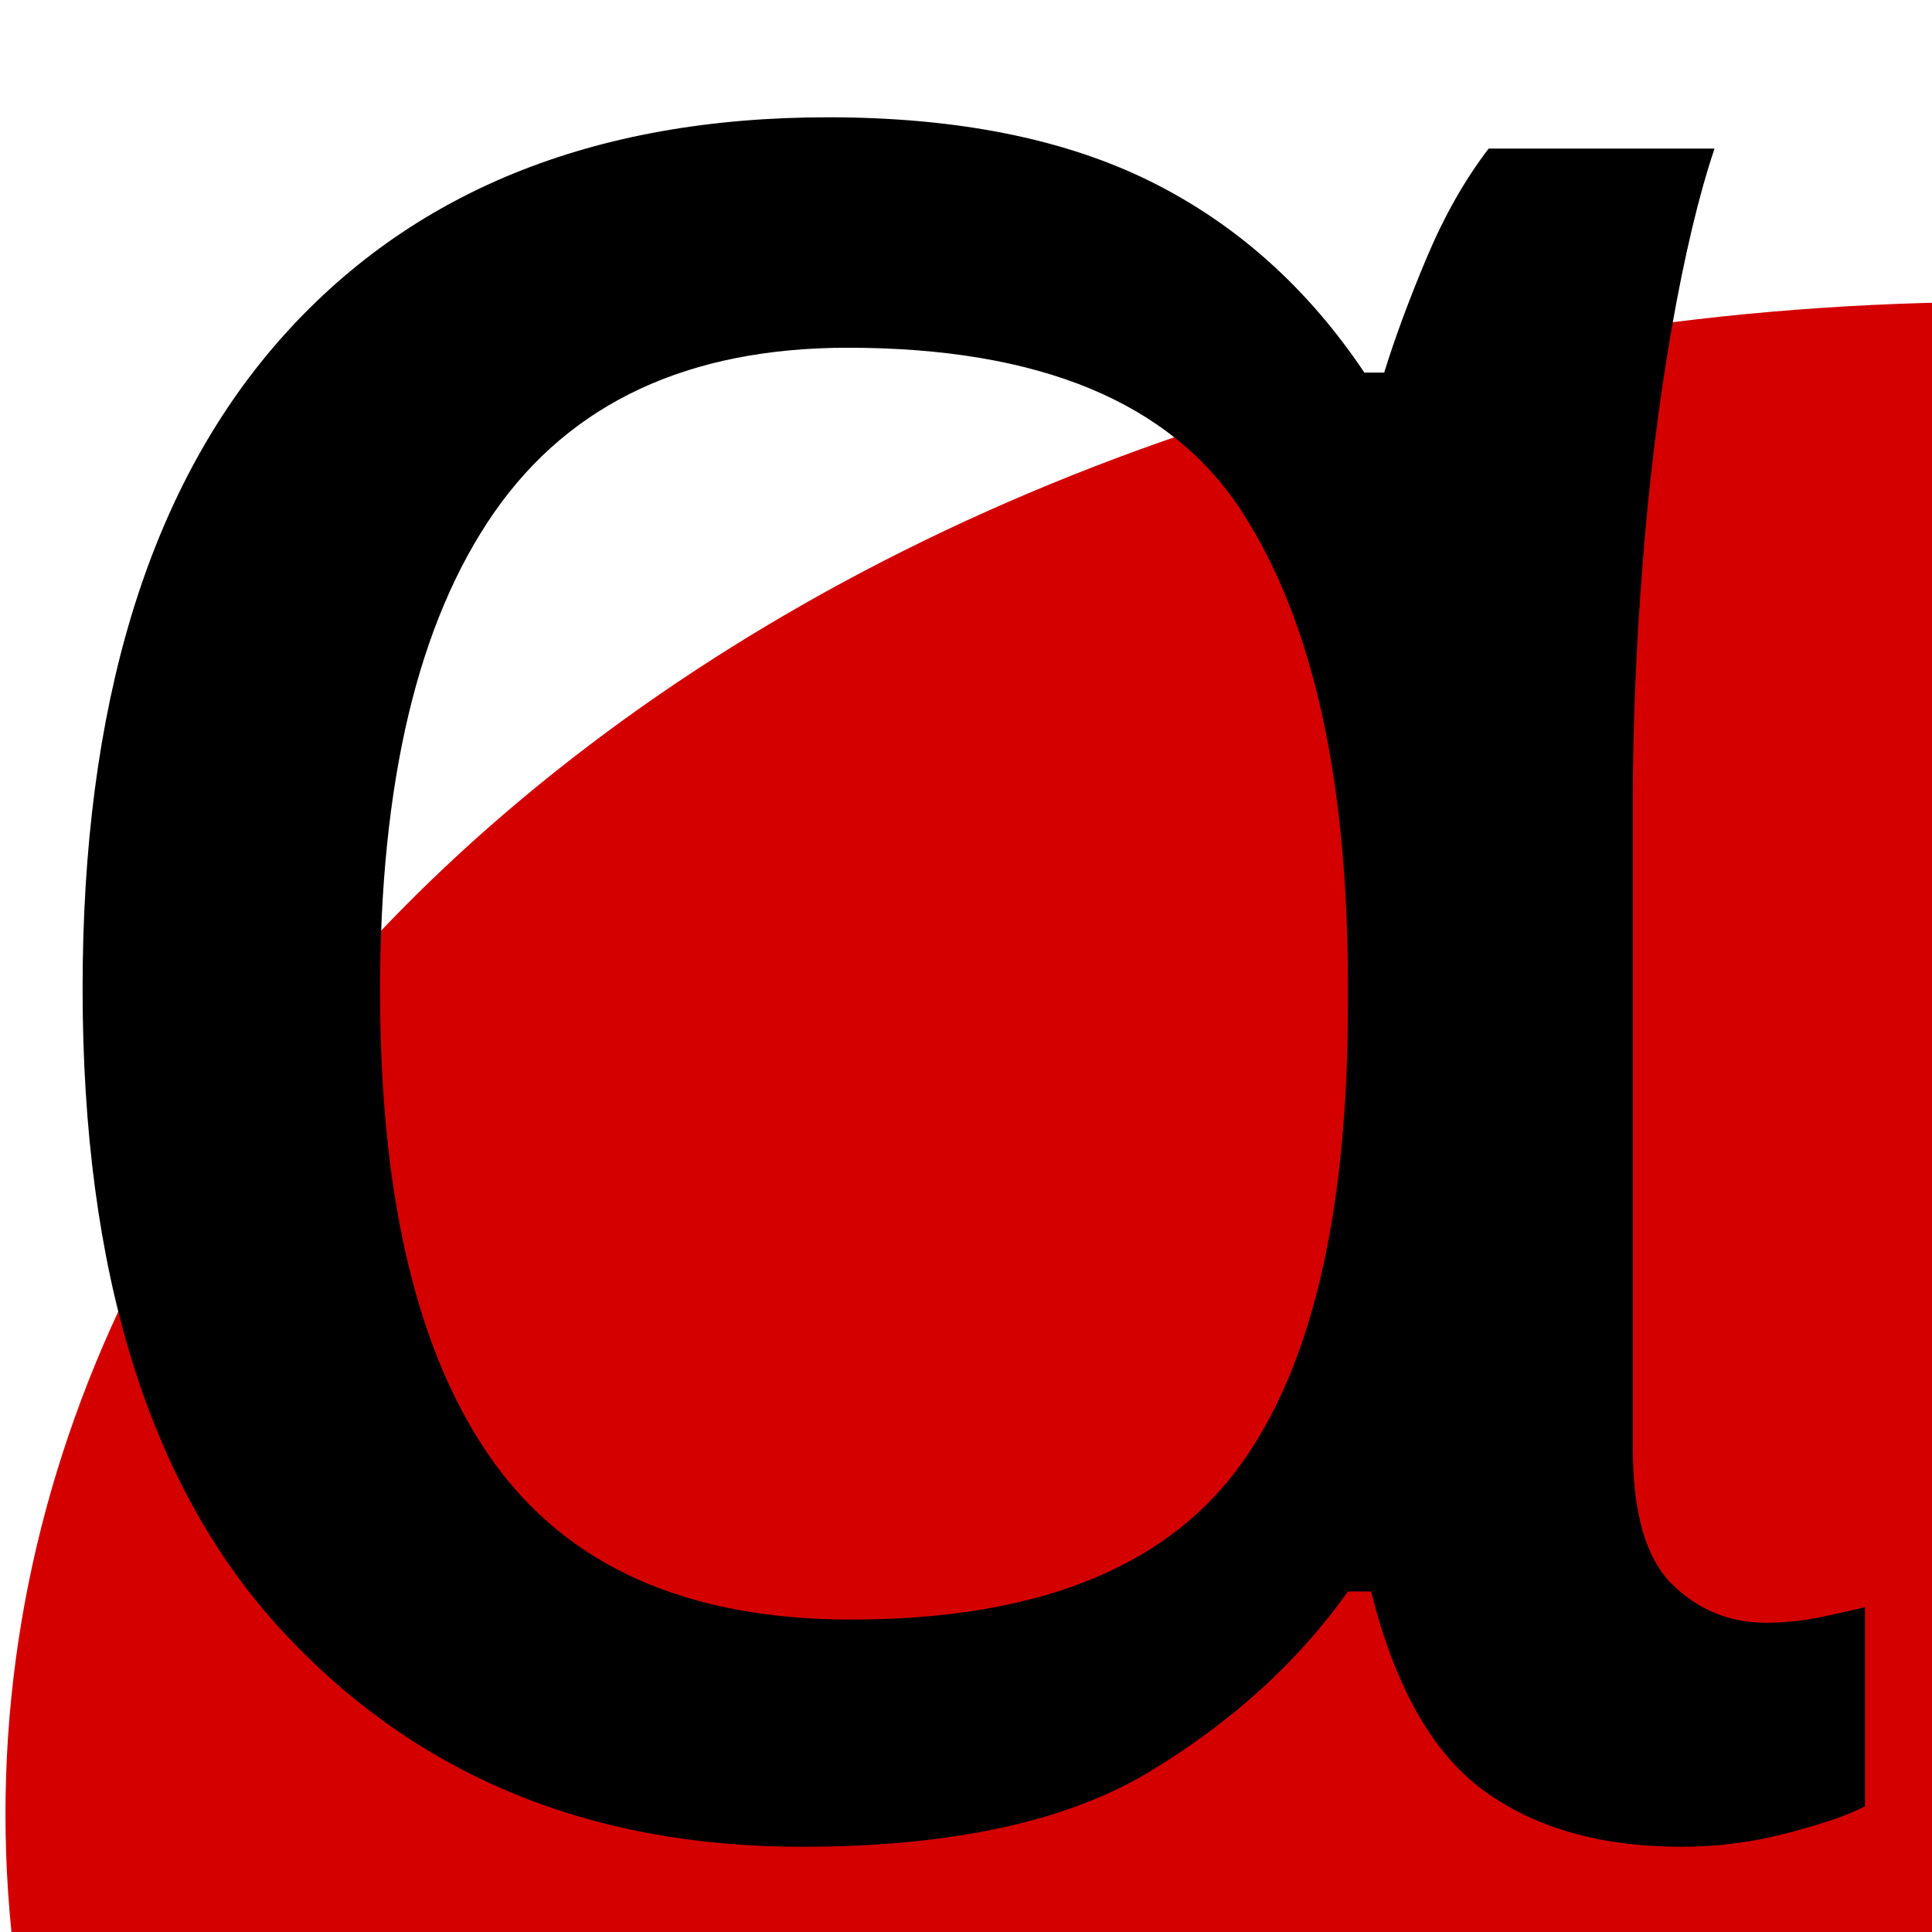
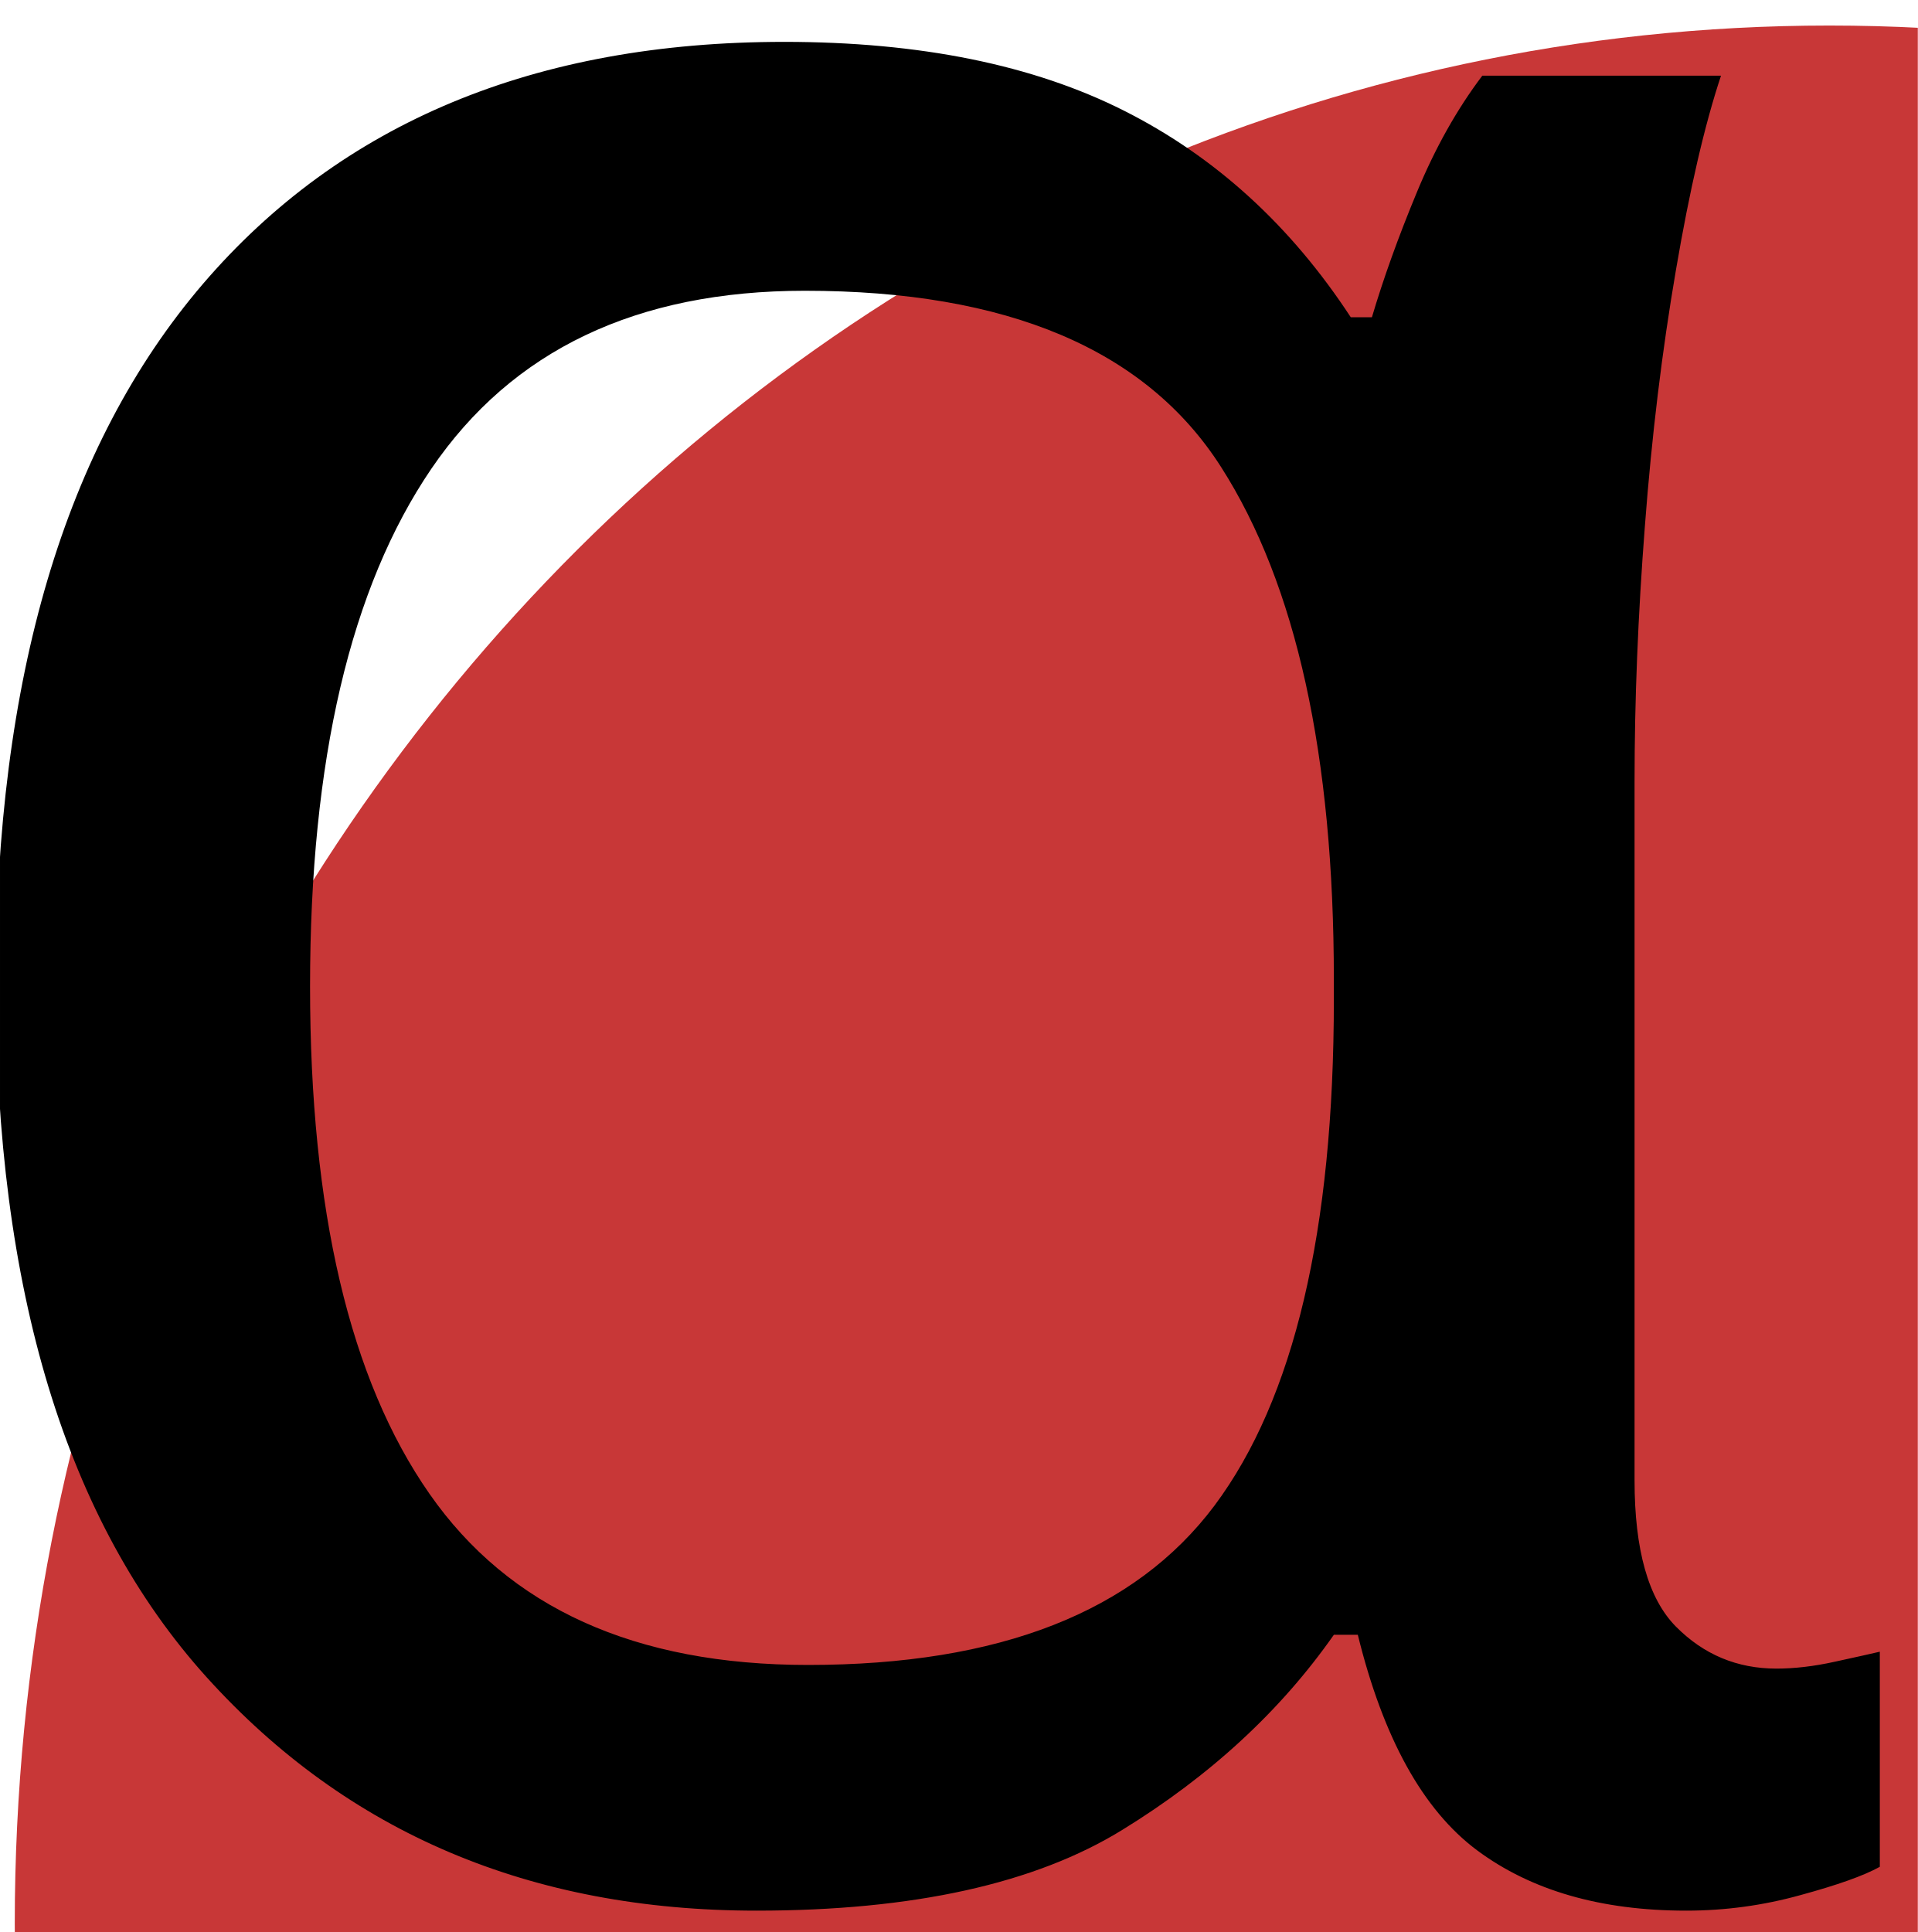
- <svg xmlns="http://www.w3.org/2000/svg" version="1.1" width="64" height="64" id="svg2985">
-   <defs id="defs2987" />
-   <g id="layer1">
-     <path d="m 125.636,34.273 a 66.091,41 0 1 1 -132.182,0 66.091,41 0 1 1 132.182,0 z" transform="matrix(1,0,0,1.221729,6.727273,18.21891)" id="path2993" style="fill:#d40000" />
-     <text x="-37.273" y="18.182" id="text2997" xml:space="preserve" style="font-size:40px;font-style:normal;font-weight:normal;line-height:125%;letter-spacing:0px;word-spacing:0px;fill:#000000;fill-opacity:1;stroke:none;font-family:Sans">
-       <tspan x="-37.273" y="18.182" id="tspan2999" />
-     </text>
-     <text x="-3.144" y="61.671" transform="scale(1.025455,0.9751771)" id="text3001" xml:space="preserve" style="font-size:105.638px;font-style:normal;font-weight:normal;line-height:125%;letter-spacing:0px;word-spacing:0px;fill:#000000;fill-opacity:1;stroke:none;font-family:Sans">
-       <tspan x="-3.144" y="61.671" id="tspan3003">α</tspan>
-     </text>
+ <svg xmlns="http://www.w3.org/2000/svg" width="8.447mm" height="8.509mm" viewBox="0 0 8.447 8.509" version="1.1" id="svg38">
+   <defs id="defs32">
+     <clipPath clipPathUnits="userSpaceOnUse" id="clipPath59">
+       <rect style="fill:#000000;fill-opacity:1;stroke-width:0.265" id="rect61" width="69.49" height="60.67" x="33.676" y="22.247" />
+     </clipPath>
+   </defs>
+   <g id="layer1" transform="translate(-94.71912,-22.24693)">
+     <g id="g55" clip-path="url(#clipPath59)" transform="matrix(0.1215558,0,0,0.1402578,90.62561,19.12662)">
+       <ellipse ry="59.601" rx="65.748" cy="82.65" cx="99.959" id="path40" style="fill:#c83737;fill-opacity:1;stroke-width:0.27" />
+       <text id="text44" y="157.485" x="28.865" style="font-style:normal;font-weight:normal;font-size:25.4px;line-height:125%;font-family:sans-serif;letter-spacing:0px;word-spacing:0px;fill:#000000;fill-opacity:1;stroke:none;stroke-width:0.265px;stroke-linecap:butt;stroke-linejoin:miter;stroke-opacity:1" xml:space="preserve">
+         <tspan style="font-size:25.4px;stroke-width:0.265px" y="179.958" x="28.865" id="tspan42" />
+       </text>
+       <text transform="scale(1.089565,0.9177976)" id="text48" y="88.451" x="24.437" style="font-style:normal;font-weight:normal;font-size:114.989px;line-height:125%;font-family:sans-serif;letter-spacing:0px;word-spacing:0px;fill:#000000;fill-opacity:1;stroke:none;stroke-width:0.599px;stroke-linecap:butt;stroke-linejoin:miter;stroke-opacity:1" xml:space="preserve">
+         <tspan style="stroke-width:0.599px" y="88.451" x="24.437" id="tspan46">α</tspan>
+       </text>
+     </g>
  </g>
</svg>
